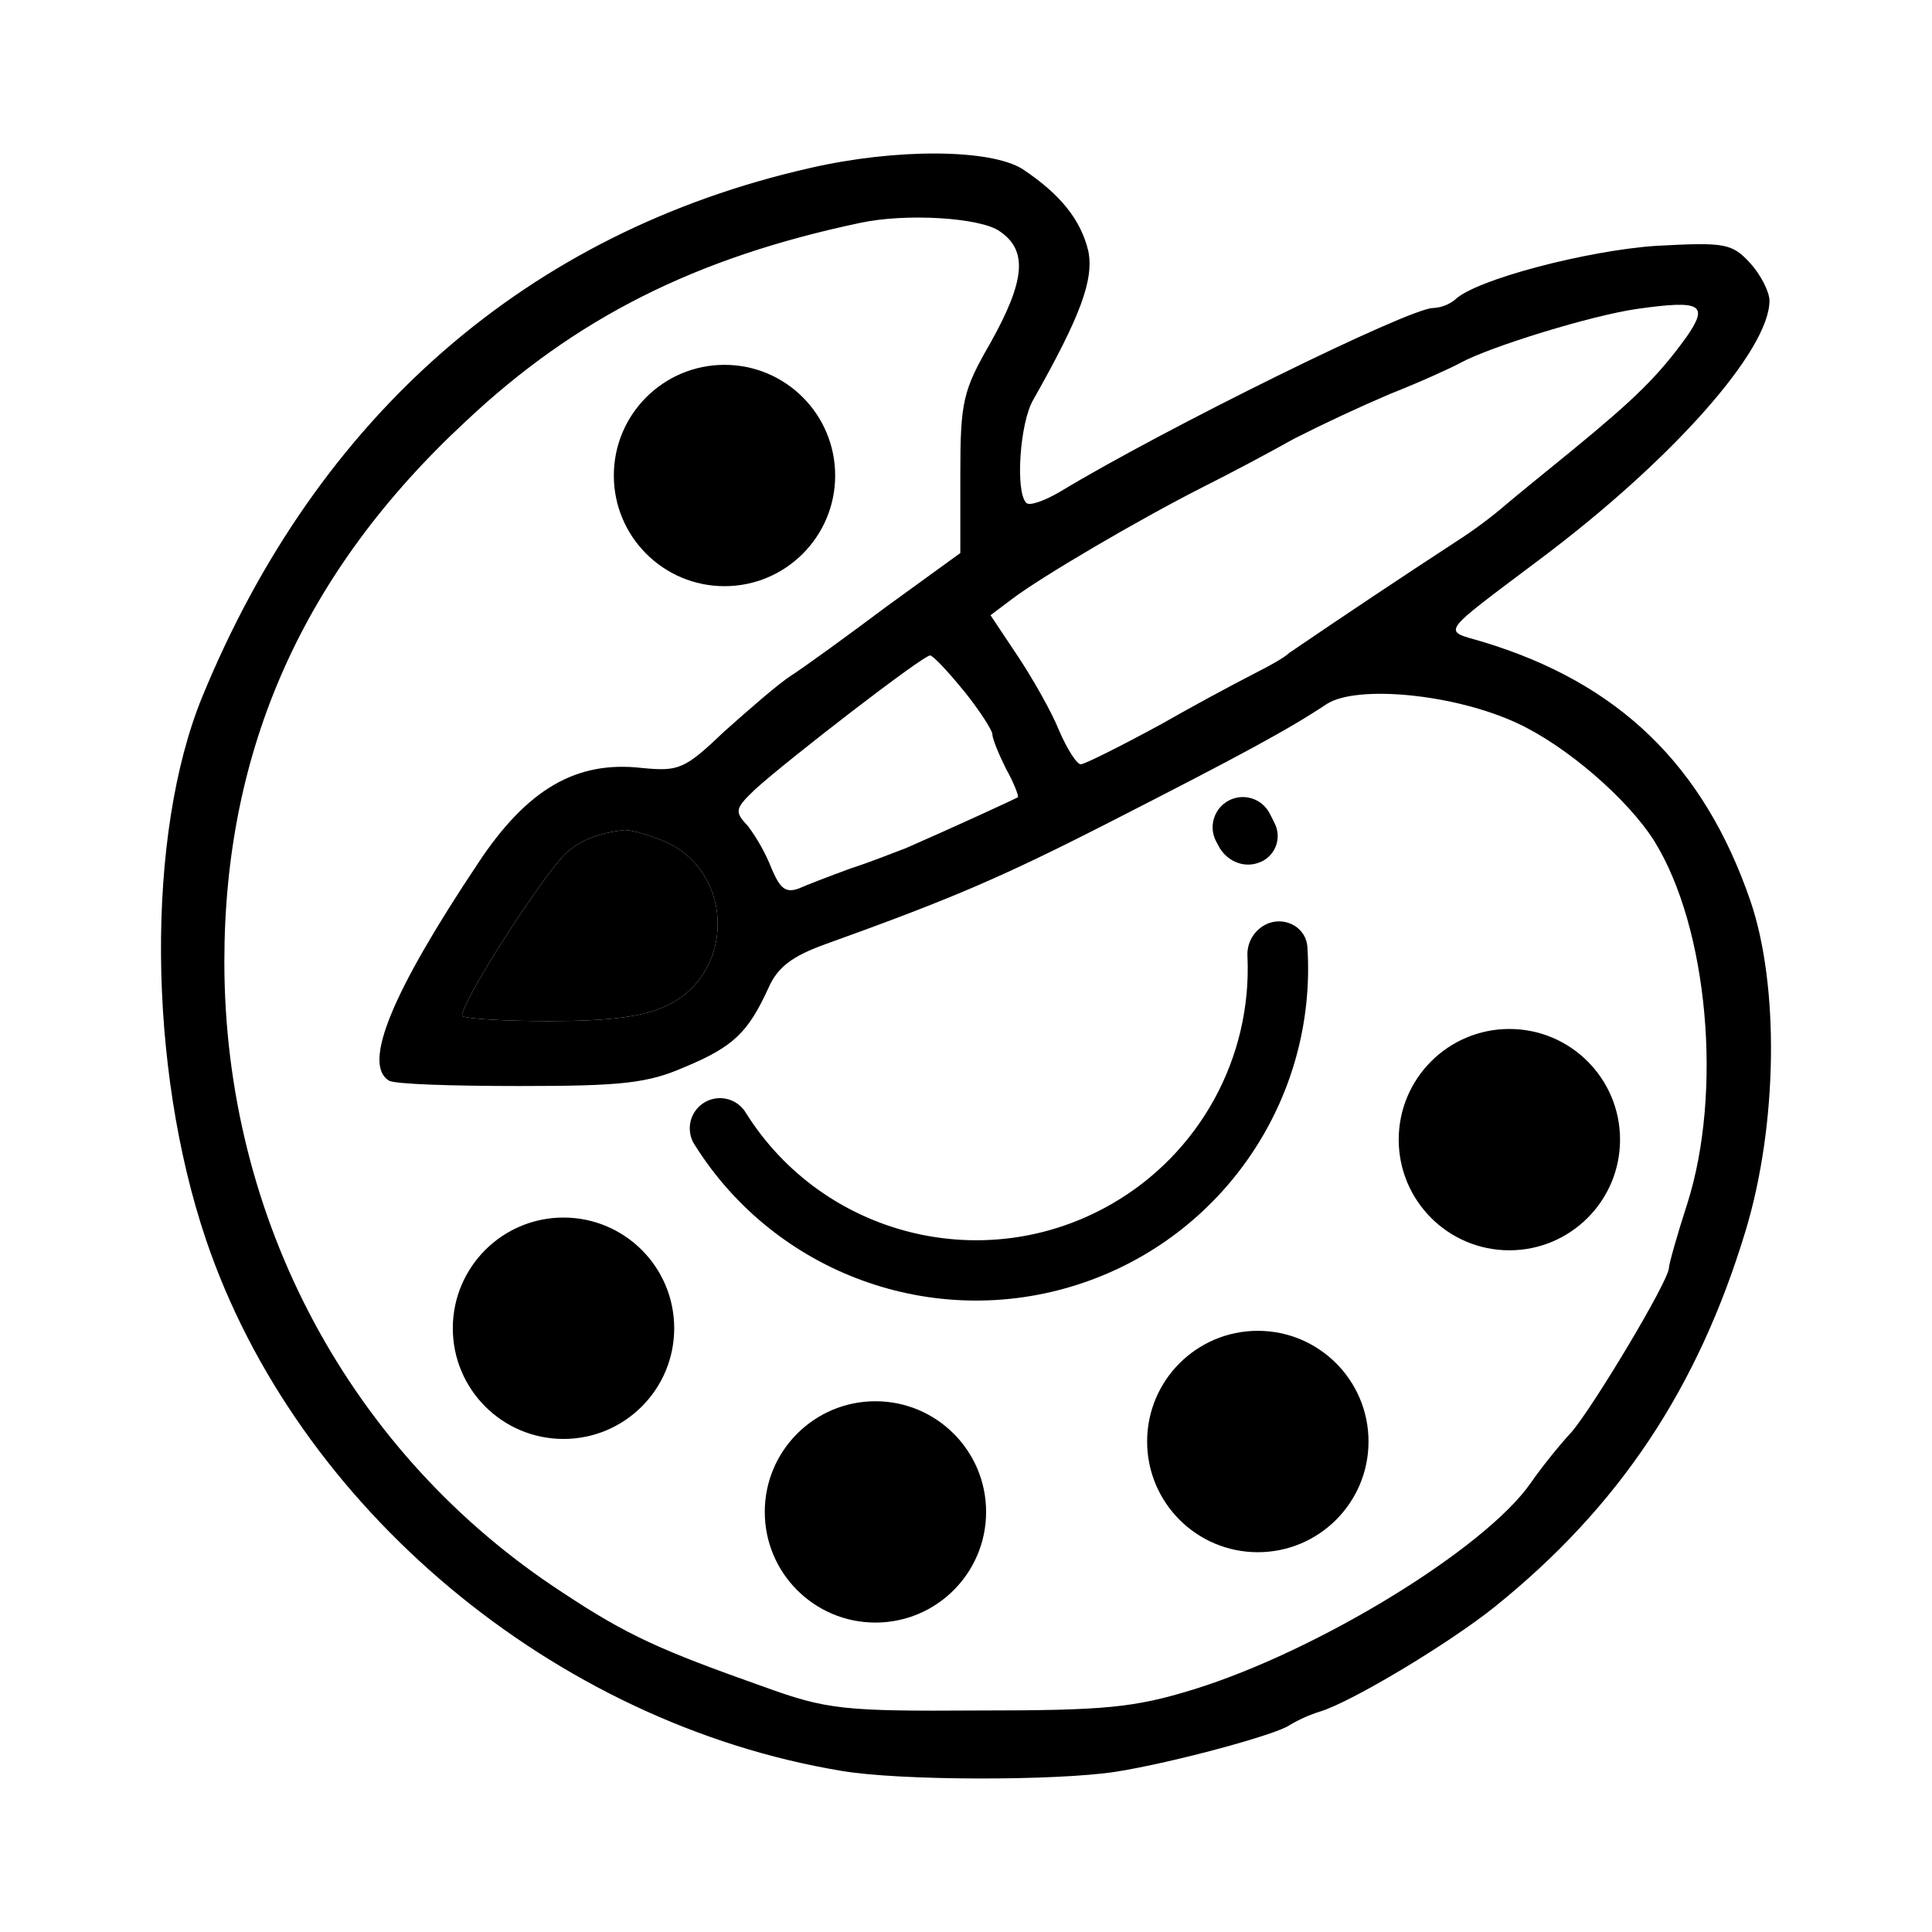
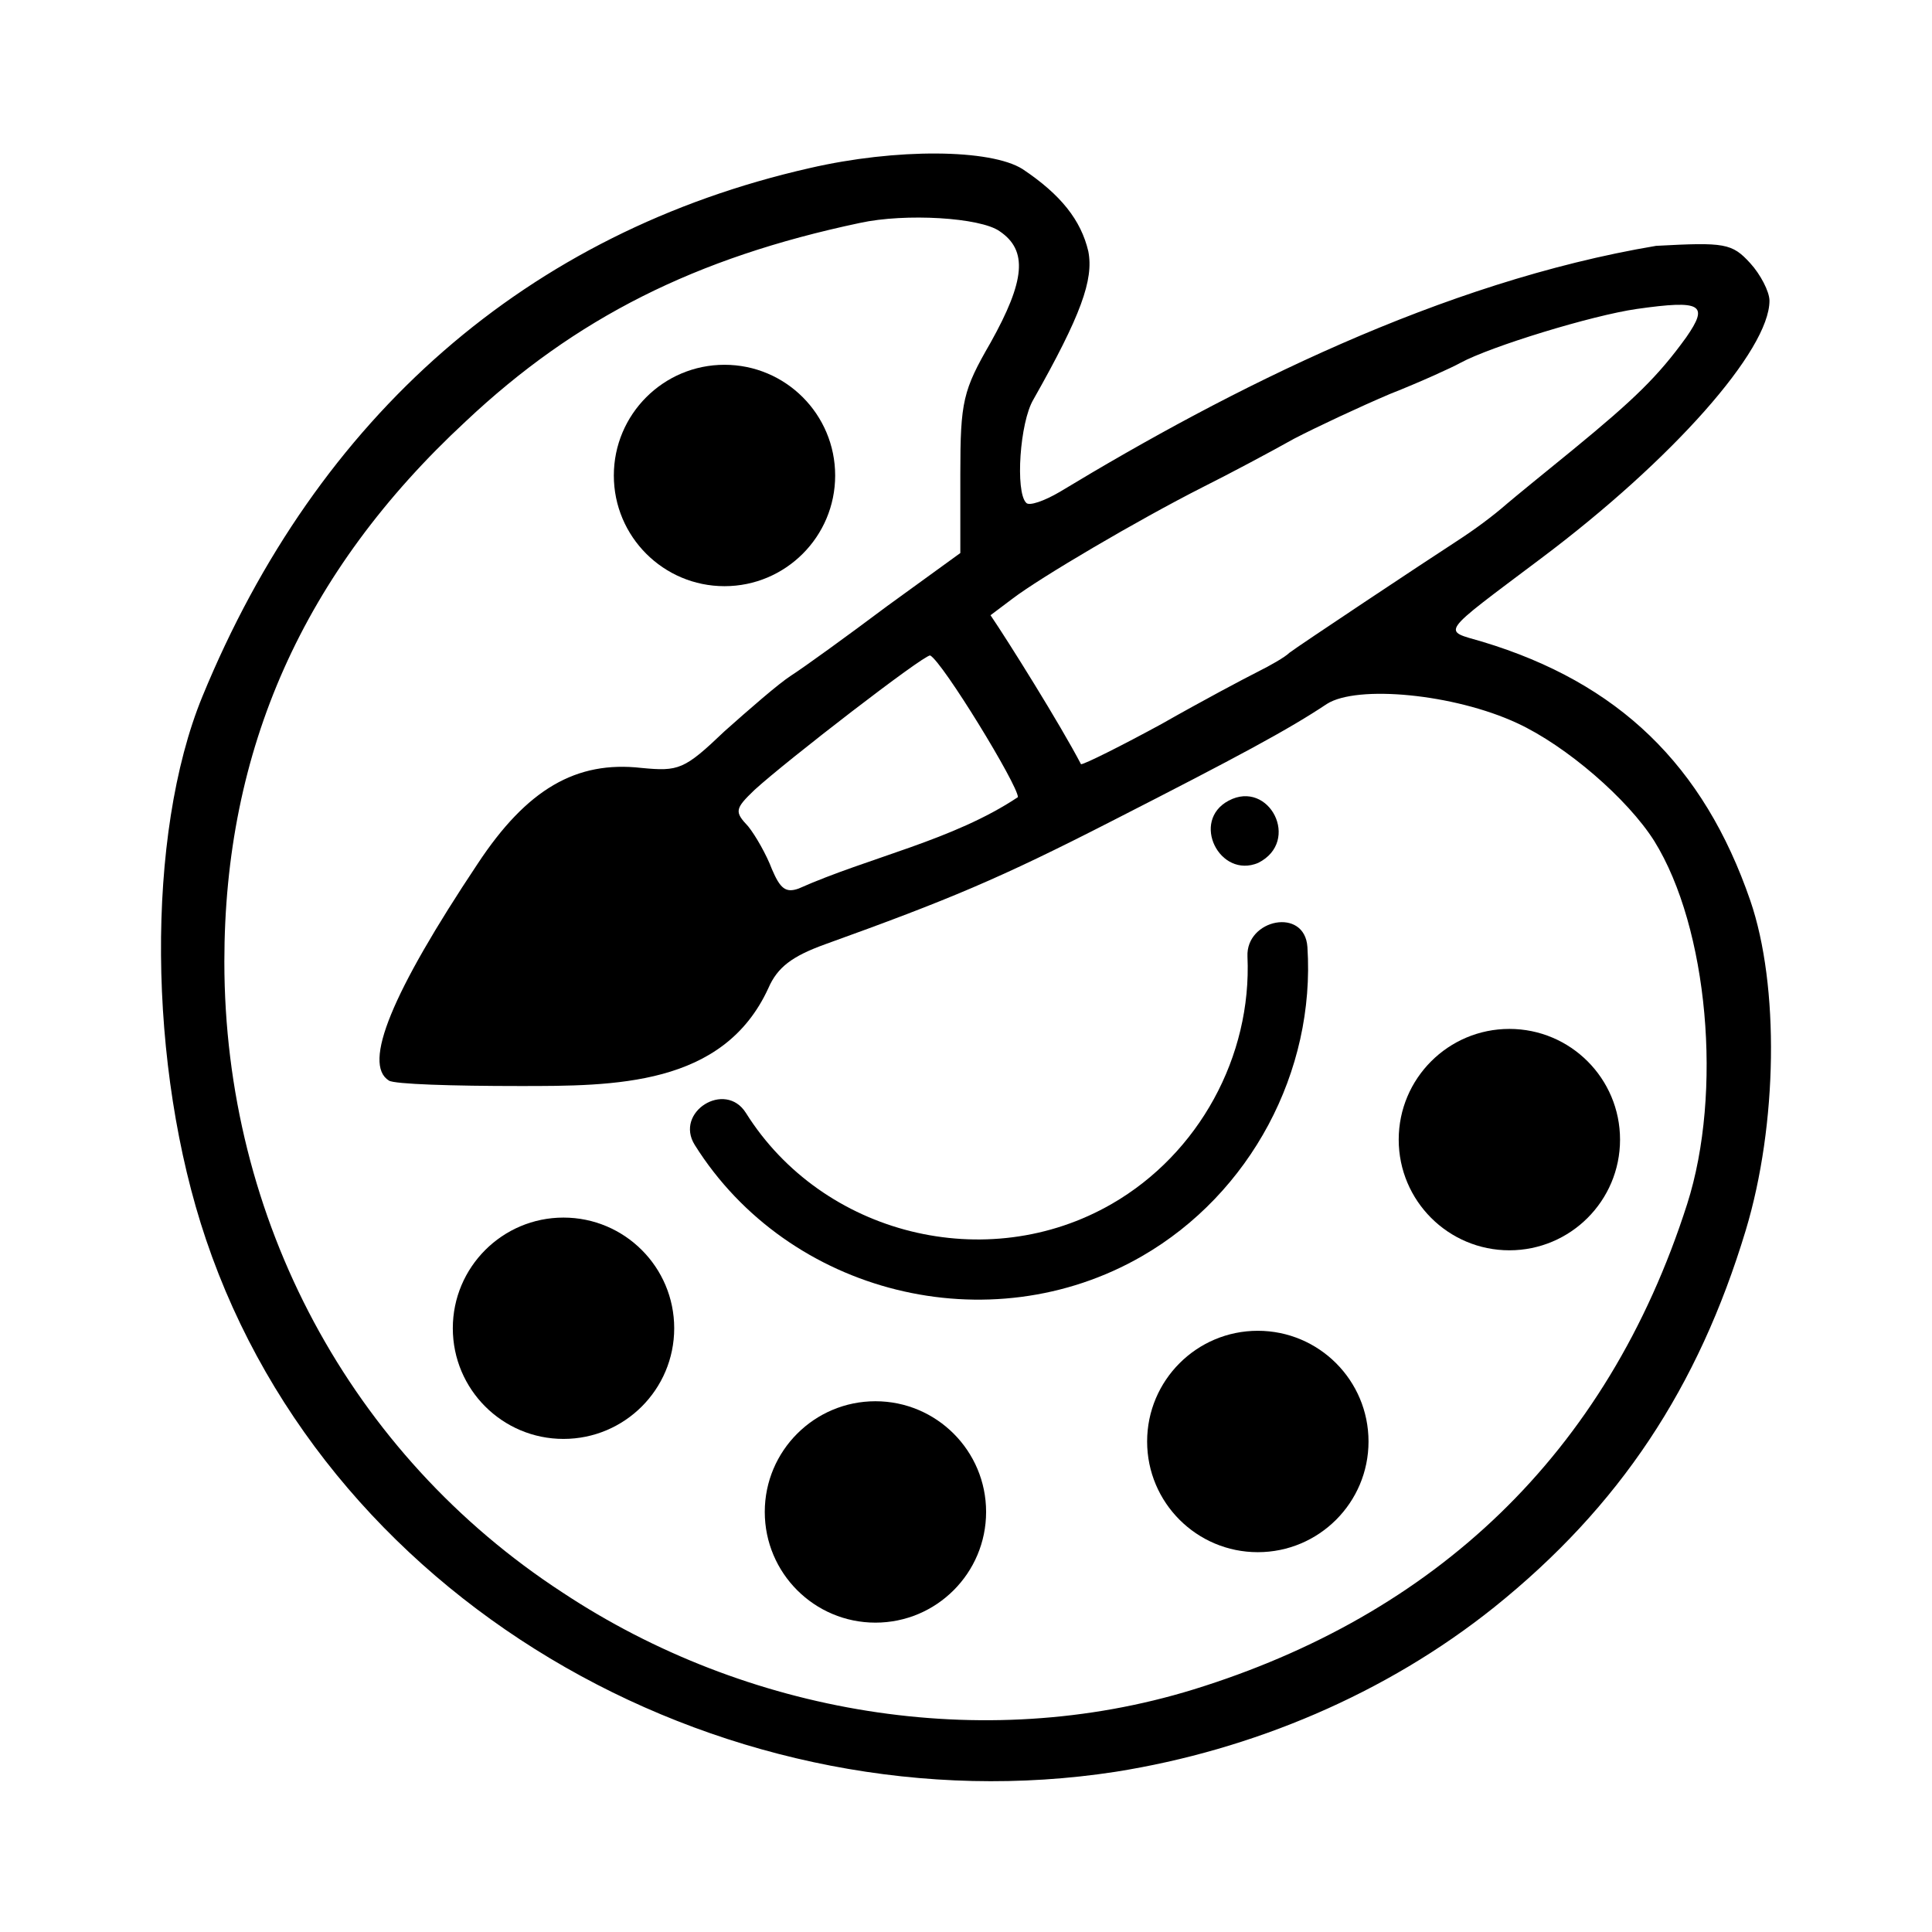
- <svg xmlns="http://www.w3.org/2000/svg" fill="currentColor" viewBox="0 0 32 32">
-   <path d="M11.167 22A1.833 1.833 0 1 1 7.5 22a1.833 1.833 0 0 1 3.667 0Zm5.166 3.042a1.833 1.833 0 1 1-3.666 0 1.833 1.833 0 0 1 3.666 0Zm6.334-1.166a1.833 1.833 0 1 1-3.667 0 1.833 1.833 0 0 1 3.667 0Zm-8.834-16a1.833 1.833 0 1 1-3.666 0 1.833 1.833 0 0 1 3.666 0Zm13 11a1.833 1.833 0 1 1-3.666 0 1.833 1.833 0 0 1 3.666 0Zm-5.806-5.408a.5.5 0 1 0-.884.468l.037.07c.123.244.403.377.66.286a.467.467 0 0 0 .28-.639 5.531 5.531 0 0 0-.093-.185Zm.628 2.219c-.02-.314-.342-.502-.639-.397a.552.552 0 0 0-.354.552 4.497 4.497 0 0 1-2.245 4.097 4.5 4.5 0 0 1-6.062-1.505.5.5 0 1 0-.847.531 5.5 5.5 0 0 0 10.147-3.278Z" />
-   <path d="M13.407 2.785C8.743 3.845 5.26 6.889 3.352 11.537c-.939 2.287-.908 6.133.06 8.996 1.5 4.436 5.77 8.01 10.525 8.798.97.166 3.56.166 4.543.015.954-.151 2.68-.621 2.878-.772a2.42 2.42 0 0 1 .514-.228c.53-.166 2.12-1.12 2.878-1.726 2.074-1.666 3.377-3.634 4.164-6.239.53-1.756.56-4.058.076-5.466-.773-2.242-2.18-3.605-4.437-4.286-.666-.197-.742-.09.969-1.378 2.18-1.636 3.786-3.453 3.786-4.27 0-.152-.152-.44-.318-.621-.303-.333-.424-.349-1.56-.288-1.136.076-2.998.56-3.331.893a.631.631 0 0 1-.364.137c-.394 0-4.452 1.999-6.178 3.043-.258.152-.515.243-.56.182-.182-.182-.107-1.332.12-1.711.788-1.393 1-1.984.91-2.453-.122-.515-.455-.94-1.091-1.363-.53-.333-2.09-.348-3.529-.015Zm3.15 1.045c.47.318.424.817-.151 1.847-.454.788-.5.97-.5 2.166V9.16l-1.211.878c-.667.5-1.379 1.015-1.59 1.151-.213.136-.697.56-1.106.924-.666.636-.757.666-1.378.606-1.075-.121-1.893.348-2.71 1.59-1.424 2.135-1.909 3.316-1.47 3.589.091.06 1.06.09 2.166.09 1.696 0 2.12-.045 2.74-.317.803-.334 1.046-.576 1.379-1.303.151-.348.394-.53.939-.727 2.06-.742 2.892-1.09 4.755-2.044 2.105-1.075 2.922-1.514 3.558-1.938.5-.318 2.105-.167 3.15.318.818.378 1.832 1.257 2.272 1.953.893 1.439 1.135 4.165.545 6.012-.167.515-.303 1-.303 1.06 0 .212-1.272 2.332-1.62 2.726-.197.212-.5.59-.667.833-.757 1.09-3.528 2.786-5.588 3.422-.984.303-1.468.348-3.558.348-2.241.015-2.514-.015-3.559-.393-1.71-.606-2.256-.848-3.331-1.56-3.513-2.287-5.603-6.179-5.603-10.449 0-3.513 1.302-6.45 3.998-8.95 1.817-1.71 3.8-2.71 6.526-3.286.757-.166 2-.09 2.317.137ZM27.93 5.586c-.47.651-.863 1.03-1.878 1.863-.485.394-.984.802-1.09.893a7.45 7.45 0 0 1-.833.621 170.86 170.86 0 0 0-2.771 1.848c-.076.075-.318.212-.53.318a44.45 44.45 0 0 0-1.59.863c-.667.363-1.273.666-1.333.666-.06.015-.227-.242-.364-.56-.12-.303-.439-.863-.681-1.227l-.454-.681.363-.273c.455-.348 2.075-1.302 3.15-1.847.454-.227 1.136-.59 1.514-.803a27.25 27.25 0 0 1 1.59-.742c.5-.197 1.03-.439 1.166-.515.5-.272 2.18-.787 2.923-.893 1.075-.152 1.196-.076.818.47Zm-11.963 5.86c.257.319.469.652.469.712 0 .076.106.334.227.576.136.242.212.454.197.47-.045.03-1.136.53-1.863.847-.166.06-.575.227-.908.333-.333.122-.727.273-.863.334-.212.075-.303 0-.44-.318a3.125 3.125 0 0 0-.393-.712c-.227-.242-.227-.288.106-.606.53-.485 2.786-2.226 2.907-2.226.046 0 .303.273.56.59ZM11.06 13.96c1.106.53 1.106 2.166-.015 2.696-.379.182-.939.257-1.953.257-.788 0-1.439-.045-1.439-.09 0-.243 1.272-2.227 1.696-2.666.227-.227.56-.363 1-.409.12 0 .439.091.711.212Z" />
-   <path d="M11.06 13.96c1.106.53 1.106 2.166-.015 2.696-.379.182-.939.257-1.953.257-.788 0-1.439-.045-1.439-.09 0-.243 1.272-2.227 1.696-2.666.227-.227.56-.363 1-.409.12 0 .439.091.711.212Z" />
+ <svg xmlns="http://www.w3.org/2000/svg" width="32" height="32" viewBox="0 0 32 32" fill="currentColor">
+   <path d="M11.167 22C11.167 23.013 10.346 23.833 9.333 23.833C8.321 23.833 7.5 23.013 7.5 22C7.5 20.988 8.321 20.167 9.333 20.167C10.346 20.167 11.167 20.988 11.167 22Z" />
+   <path d="M16.333 25.042C16.333 26.055 15.512 26.876 14.5 26.876C13.488 26.876 12.667 26.055 12.667 25.042C12.667 24.03 13.488 23.209 14.5 23.209C15.512 23.209 16.333 24.03 16.333 25.042Z" />
+   <path d="M22.667 23.876C22.667 24.888 21.846 25.709 20.833 25.709C19.821 25.709 19 24.888 19 23.876C19 22.863 19.821 22.042 20.833 22.042C21.846 22.042 22.667 22.863 22.667 23.876Z" />
+   <path d="M13.833 7.876C13.833 8.888 13.012 9.709 12 9.709C10.988 9.709 10.167 8.888 10.167 7.876C10.167 6.863 10.988 6.042 12 6.042C13.012 6.042 13.833 6.863 13.833 7.876Z" />
+   <path d="M26.833 18.876C26.833 19.888 26.012 20.709 25 20.709C23.988 20.709 23.167 19.888 23.167 18.876C23.167 17.863 23.988 17.042 25 17.042C26.012 17.042 26.833 17.863 26.833 18.876Z" />
+   <path d="M20.84 14.292C20.202 14.561 19.716 13.597 20.351 13.261C21.021 12.906 21.553 13.933 20.84 14.292Z" />
+   <path d="M21.655 15.687C21.612 15.021 20.635 15.224 20.662 15.842C20.736 17.498 19.857 19.108 18.417 19.939C16.349 21.134 13.624 20.457 12.355 18.434C12.012 17.888 11.165 18.419 11.508 18.965C13.059 21.438 16.389 22.265 18.917 20.805C20.711 19.769 21.789 17.748 21.655 15.687Z" />
+   <path d="M13.407 2.785C8.743 3.845 5.26 6.889 3.352 11.537C2.413 13.824 2.444 17.671 3.413 20.533C5.497 26.701 12.178 30.316 18.48 29.346C20.745 28.986 22.953 28.058 24.75 26.62C26.824 24.954 28.127 22.986 28.914 20.381C29.444 18.625 29.474 16.323 28.99 14.915C28.217 12.673 26.809 11.31 24.553 10.629C23.887 10.432 23.811 10.538 25.522 9.251C27.703 7.615 29.308 5.798 29.308 4.981C29.308 4.829 29.156 4.541 28.99 4.36C28.687 4.027 28.566 4.011 27.43 4.072C23.876 4.669 20.373 6.441 17.557 8.145C17.299 8.297 17.042 8.388 16.996 8.327C16.815 8.145 16.89 6.995 17.117 6.616C17.905 5.223 18.117 4.632 18.026 4.163C17.905 3.648 17.572 3.224 16.936 2.8C16.406 2.467 14.846 2.452 13.407 2.785ZM16.557 3.83C17.027 4.148 16.981 4.647 16.406 5.677C15.951 6.465 15.906 6.646 15.906 7.843V9.16L14.695 10.038C14.028 10.538 13.316 11.053 13.104 11.189C12.893 11.325 12.408 11.749 11.999 12.113C11.333 12.749 11.242 12.779 10.621 12.719C9.546 12.598 8.728 13.067 7.91 14.309C6.487 16.444 6.002 17.625 6.442 17.898C6.532 17.958 7.502 17.988 8.607 17.988C10.168 17.988 11.98 17.995 12.726 16.368C12.877 16.02 13.12 15.838 13.665 15.641C15.724 14.899 16.557 14.551 18.42 13.597C20.525 12.522 21.342 12.083 21.978 11.659C22.478 11.341 24.083 11.492 25.128 11.977C25.946 12.355 26.96 13.234 27.4 13.93C28.293 15.369 28.535 18.095 27.945 19.942C26.612 24.111 23.744 26.755 19.767 27.983C16.269 29.06 12.351 28.385 9.319 26.378C5.806 24.091 3.716 20.199 3.716 15.929C3.716 12.416 5.018 9.478 7.714 6.979C9.531 5.268 11.514 4.269 14.24 3.693C14.997 3.527 16.239 3.603 16.557 3.83ZM27.93 5.586C27.46 6.237 27.067 6.616 26.052 7.449C25.567 7.843 25.068 8.251 24.962 8.342C24.719 8.554 24.432 8.766 24.129 8.963C23.614 9.296 21.494 10.705 21.358 10.811C21.282 10.886 21.04 11.023 20.828 11.129C20.616 11.235 19.904 11.613 19.238 11.992C18.571 12.355 17.965 12.658 17.905 12.658C17.557 11.992 16.692 10.61 16.406 10.19L16.769 9.917C17.224 9.569 18.844 8.615 19.919 8.07C20.373 7.843 21.055 7.479 21.433 7.267C21.812 7.07 22.524 6.737 23.023 6.525C23.523 6.328 24.053 6.086 24.189 6.01C24.689 5.738 26.37 5.223 27.112 5.117C28.187 4.965 28.308 5.041 27.93 5.586ZM16.86 13.203C15.782 13.922 14.401 14.195 13.226 14.718C13.014 14.793 12.923 14.718 12.787 14.4C12.696 14.157 12.514 13.839 12.393 13.688C12.166 13.446 12.166 13.4 12.499 13.082C13.029 12.598 15.285 10.856 15.406 10.856C15.61 10.959 16.86 13.003 16.86 13.203Z" />
</svg>
